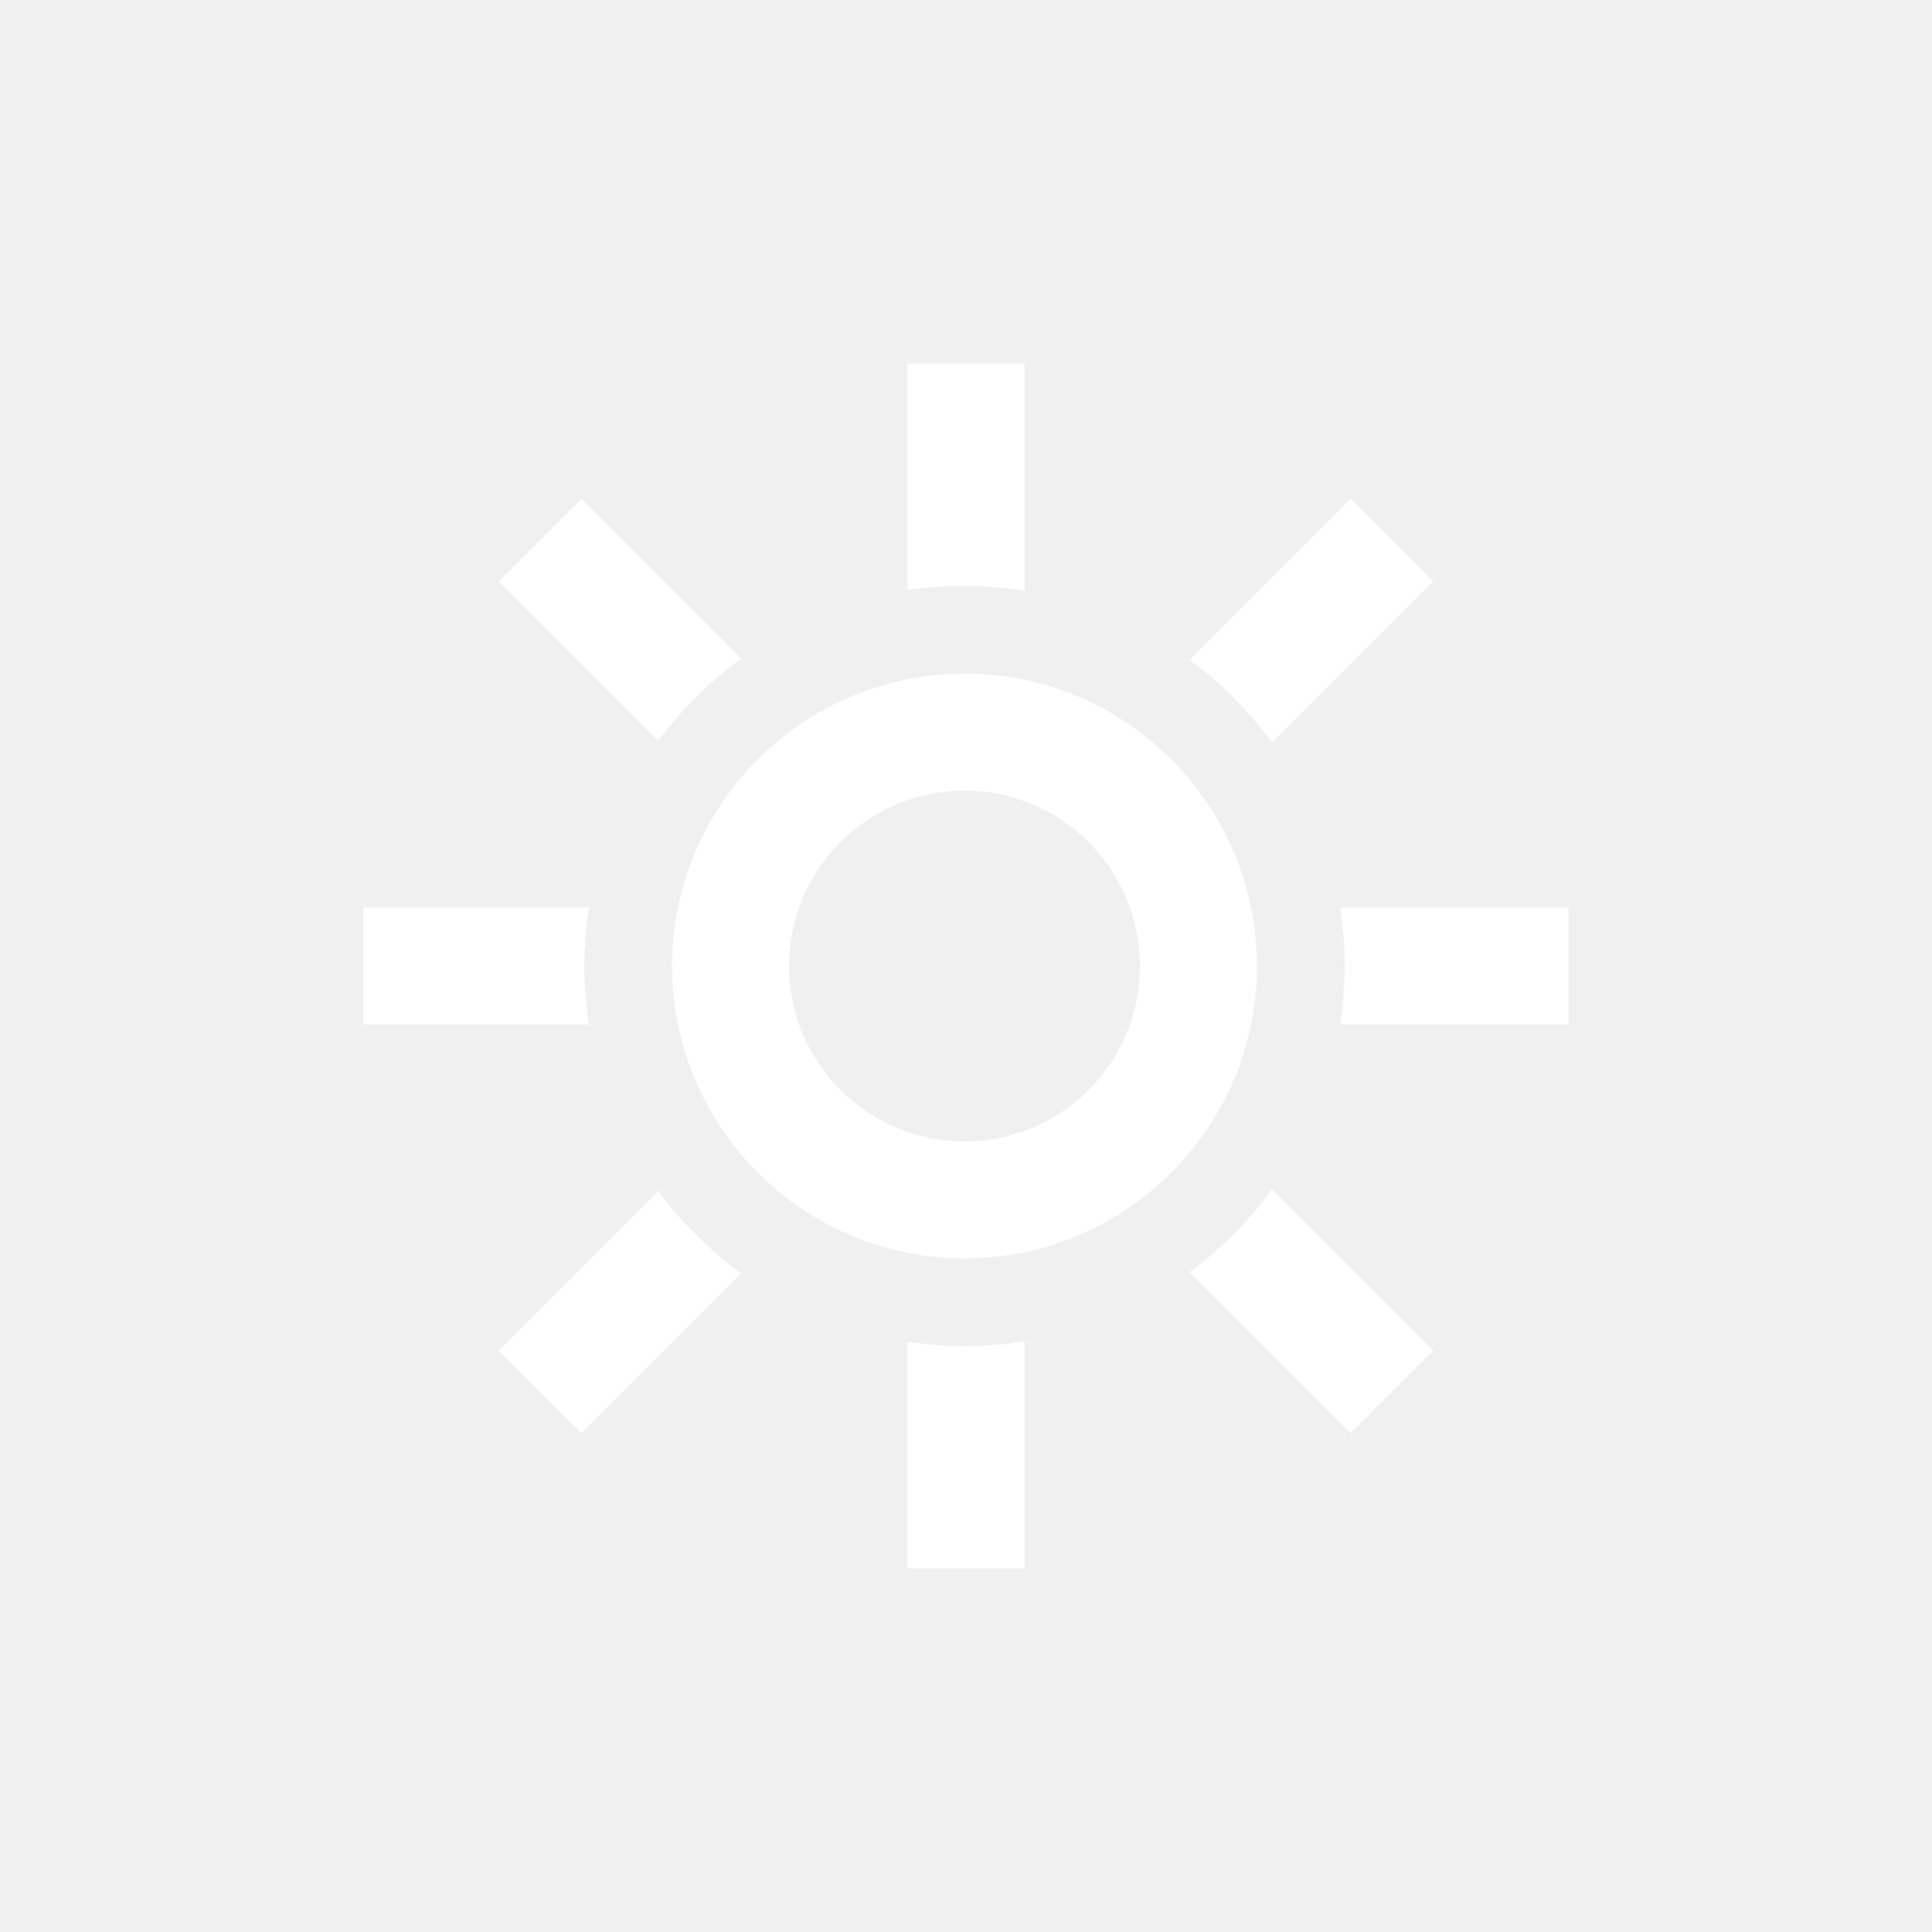
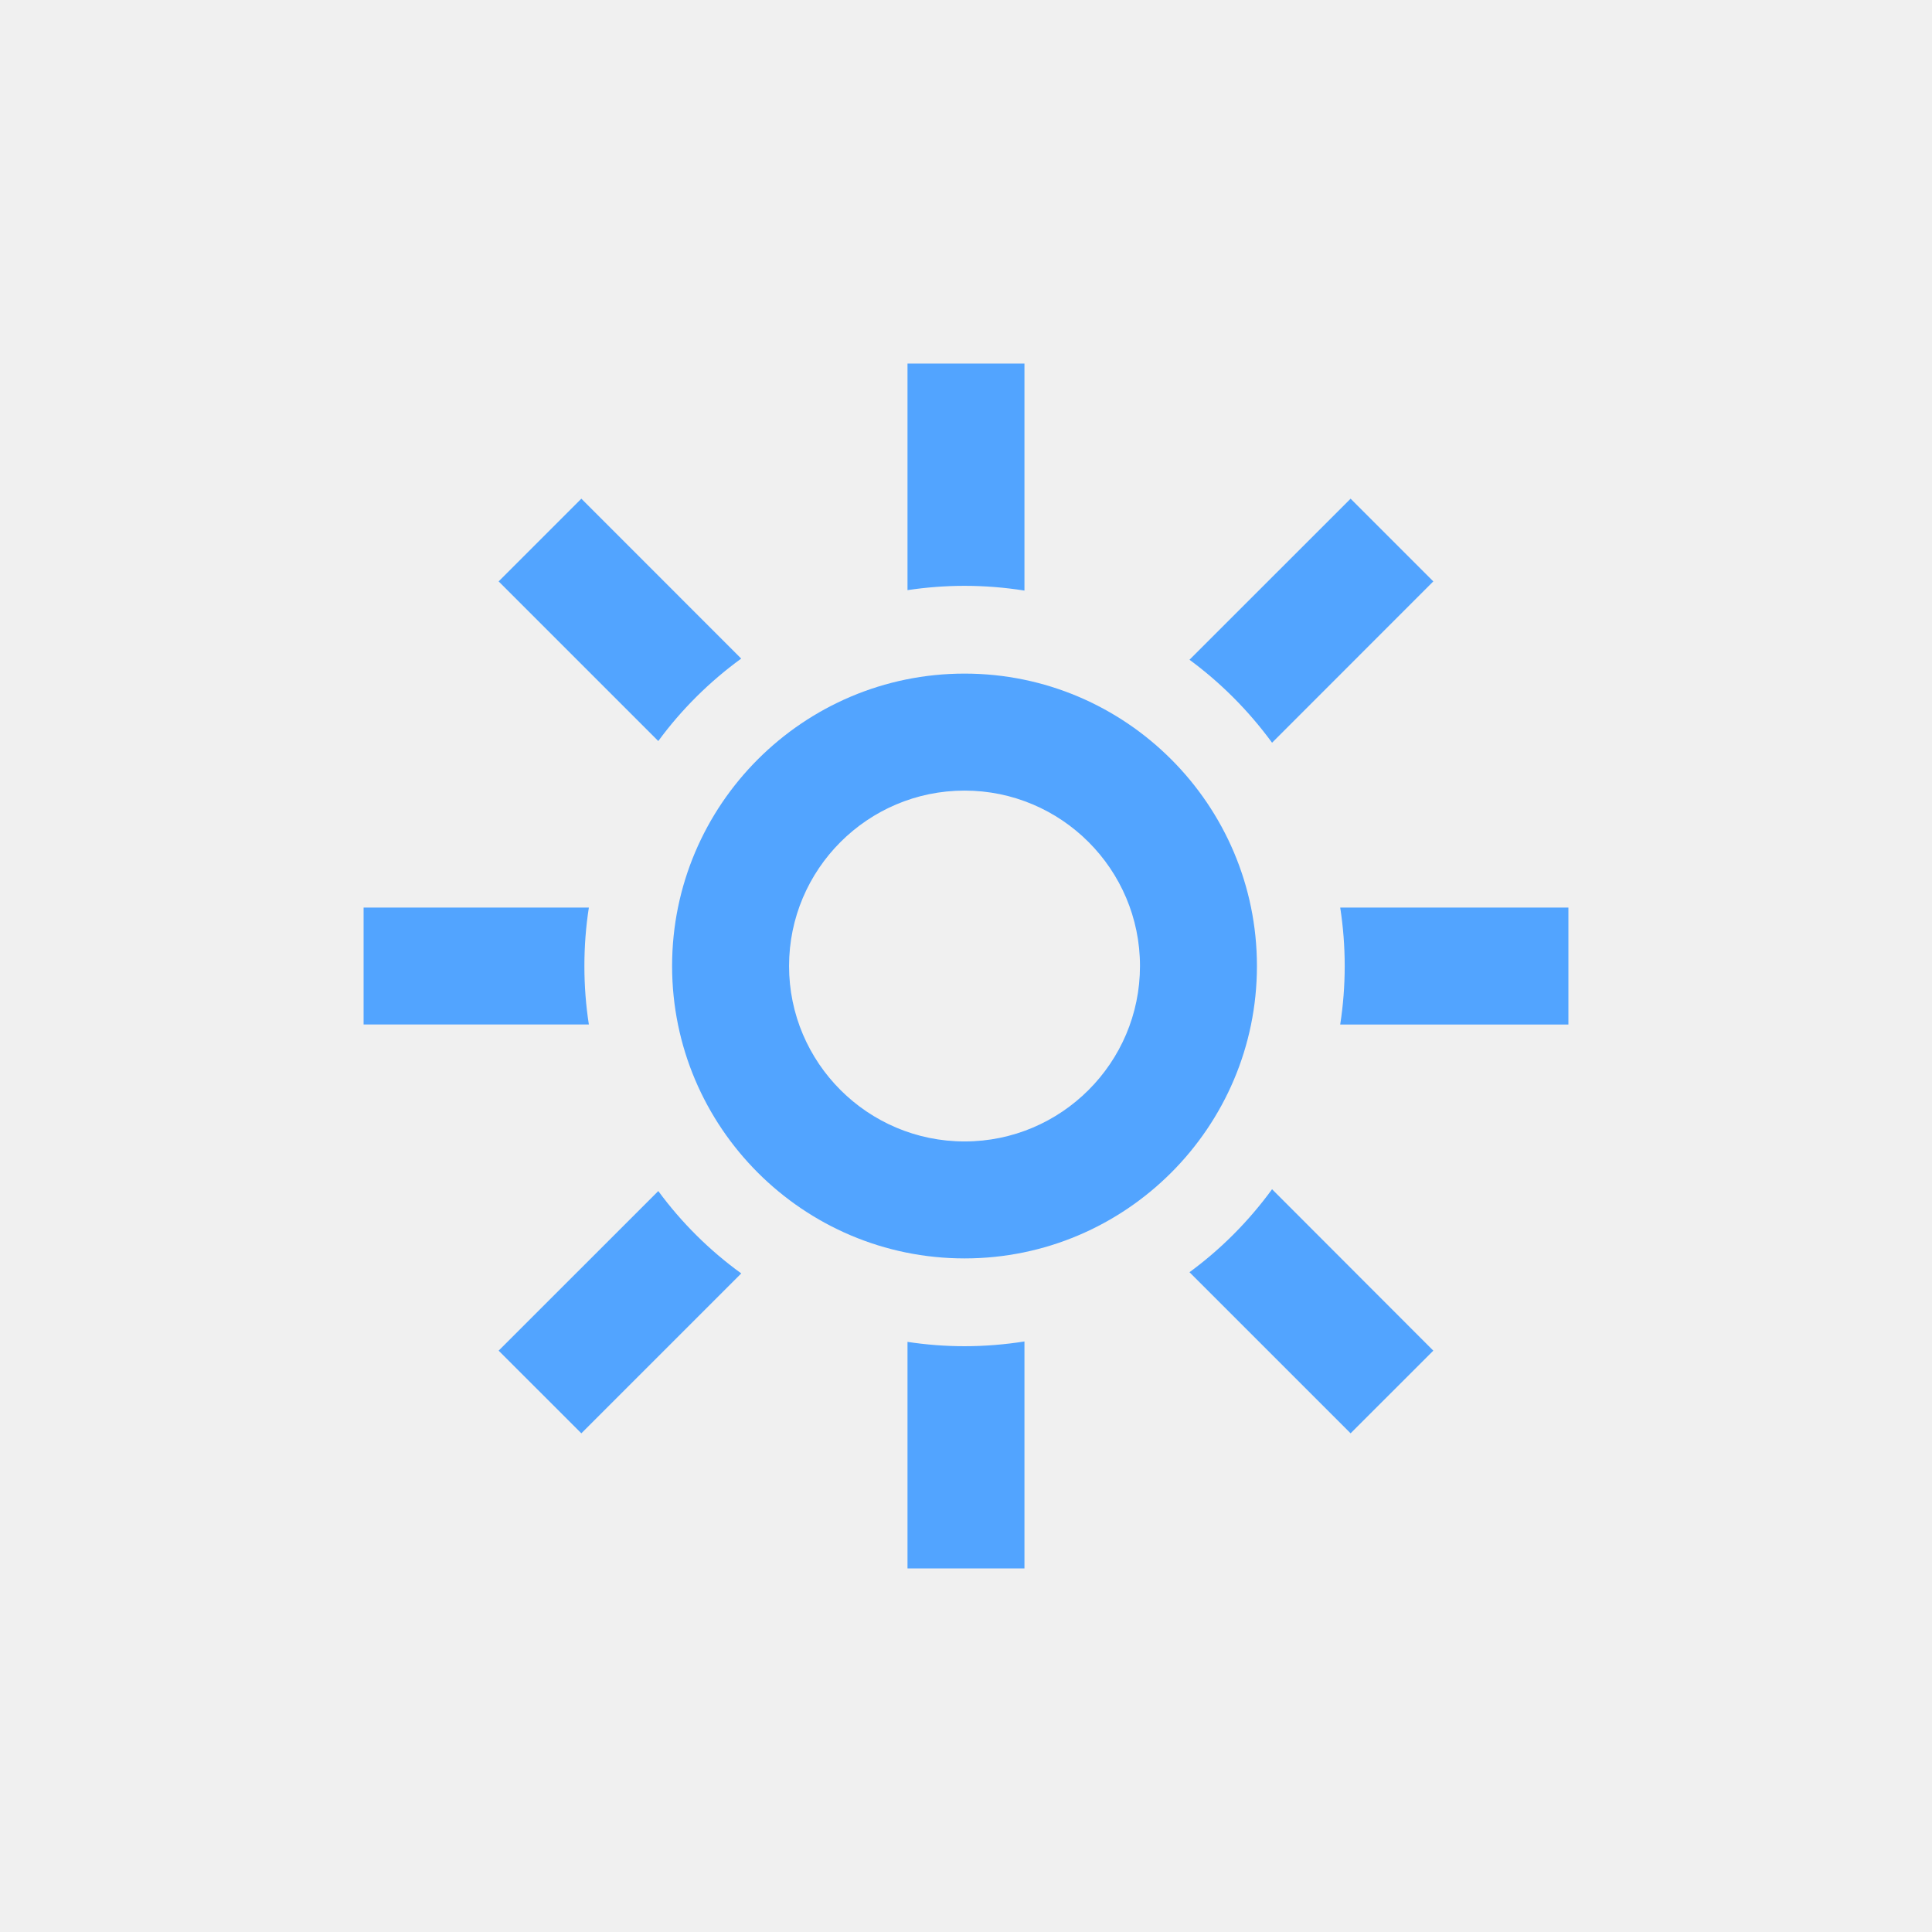
<svg xmlns="http://www.w3.org/2000/svg" version="1.1" id="Calque_1" x="0px" y="0px" width="600px" height="600px" viewBox="0 0 600 600" enable-background="new 0 0 600 600" xml:space="preserve">
  <g>
-     <path fill="#FFFFFF" d="M230.189,204.531l-49.646-49.66l-25.688,25.687l49.581,49.581   C211.638,220.327,220.355,211.685,230.189,204.531z" />
-     <path fill="#FFFFFF" d="M395.05,230.658l50.079-50.1l-25.688-25.687l-50.035,50.018   C379.223,212.125,387.864,220.825,395.05,230.658z" />
-     <path fill="#FFFFFF" d="M318.154,183.411v-70.494h-36.323v70.354c5.798-0.862,11.681-1.334,17.726-1.334   C305.88,181.937,312.109,182.455,318.154,183.411z" />
-     <path fill="#FFFFFF" d="M181.488,300.011c0-6.17,0.466-12.246,1.389-18.162h-69.961v36.318h69.961   C181.954,312.25,181.488,306.176,181.488,300.011z" />
-     <path fill="#FFFFFF" d="M369.406,395.098l50.035,50.031l25.688-25.672l-50.079-50.129   C387.864,379.189,379.223,387.896,369.406,395.098z" />
-     <path fill="#FFFFFF" d="M204.438,369.889l-49.581,49.568l25.688,25.672l49.659-49.656   C220.355,388.338,211.638,379.695,204.438,369.889z" />
-     <path fill="#FFFFFF" d="M416.214,281.85c0.916,5.916,1.396,11.992,1.396,18.162c0,6.165-0.479,12.239-1.396,18.157h70.87V281.85   H416.214z" />
-     <path fill="#FFFFFF" d="M299.557,209.194c-50.097,0-90.832,40.731-90.832,90.817c0,50.061,40.735,90.799,90.832,90.799   c50.063,0,90.795-40.738,90.795-90.799C390.352,249.925,349.62,209.194,299.557,209.194z M299.557,354.486   c-30.061,0-54.509-24.416-54.509-54.475c0-30.06,24.448-54.484,54.509-54.484c30.023,0,54.476,24.424,54.476,54.484   C354.032,330.07,329.58,354.486,299.557,354.486z" />
-     <path fill="#FFFFFF" d="M281.831,416.732v70.352h36.323v-70.48c-6.045,0.945-12.274,1.475-18.598,1.475   C293.512,418.078,287.629,417.609,281.831,416.732z" />
+     <path fill="#52A4FF" d="M230.189,204.531l-49.646-49.66l-25.688,25.687l49.581,49.581   C211.638,220.327,220.355,211.685,230.189,204.531z" />
+     <path fill="#52A4FF" d="M395.05,230.658l50.079-50.1l-25.688-25.687l-50.035,50.018   C379.223,212.125,387.864,220.825,395.05,230.658z" />
+     <path fill="#52A4FF" d="M318.154,183.411v-70.494h-36.323v70.354c5.798-0.862,11.681-1.334,17.726-1.334   C305.88,181.937,312.109,182.455,318.154,183.411z" />
+     <path fill="#52A4FF" d="M181.488,300.011c0-6.17,0.466-12.246,1.389-18.162h-69.961v36.318h69.961   C181.954,312.25,181.488,306.176,181.488,300.011z" />
+     <path fill="#52A4FF" d="M369.406,395.098l50.035,50.031l25.688-25.672l-50.079-50.129   C387.864,379.189,379.223,387.896,369.406,395.098z" />
+     <path fill="#52A4FF" d="M204.438,369.889l-49.581,49.568l25.688,25.672l49.659-49.656   C220.355,388.338,211.638,379.695,204.438,369.889z" />
+     <path fill="#52A4FF" d="M416.214,281.85c0.916,5.916,1.396,11.992,1.396,18.162c0,6.165-0.479,12.239-1.396,18.157h70.87V281.85   H416.214z" />
+     <path fill="#52A4FF" d="M299.557,209.194c-50.097,0-90.832,40.731-90.832,90.817c0,50.061,40.735,90.799,90.832,90.799   c50.063,0,90.795-40.738,90.795-90.799C390.352,249.925,349.62,209.194,299.557,209.194z M299.557,354.486   c-30.061,0-54.509-24.416-54.509-54.475c0-30.06,24.448-54.484,54.509-54.484c30.023,0,54.476,24.424,54.476,54.484   C354.032,330.07,329.58,354.486,299.557,354.486z" />
+     <path fill="#52A4FF" d="M281.831,416.732v70.352h36.323v-70.48c-6.045,0.945-12.274,1.475-18.598,1.475   C293.512,418.078,287.629,417.609,281.831,416.732z" />
  </g>
</svg>
